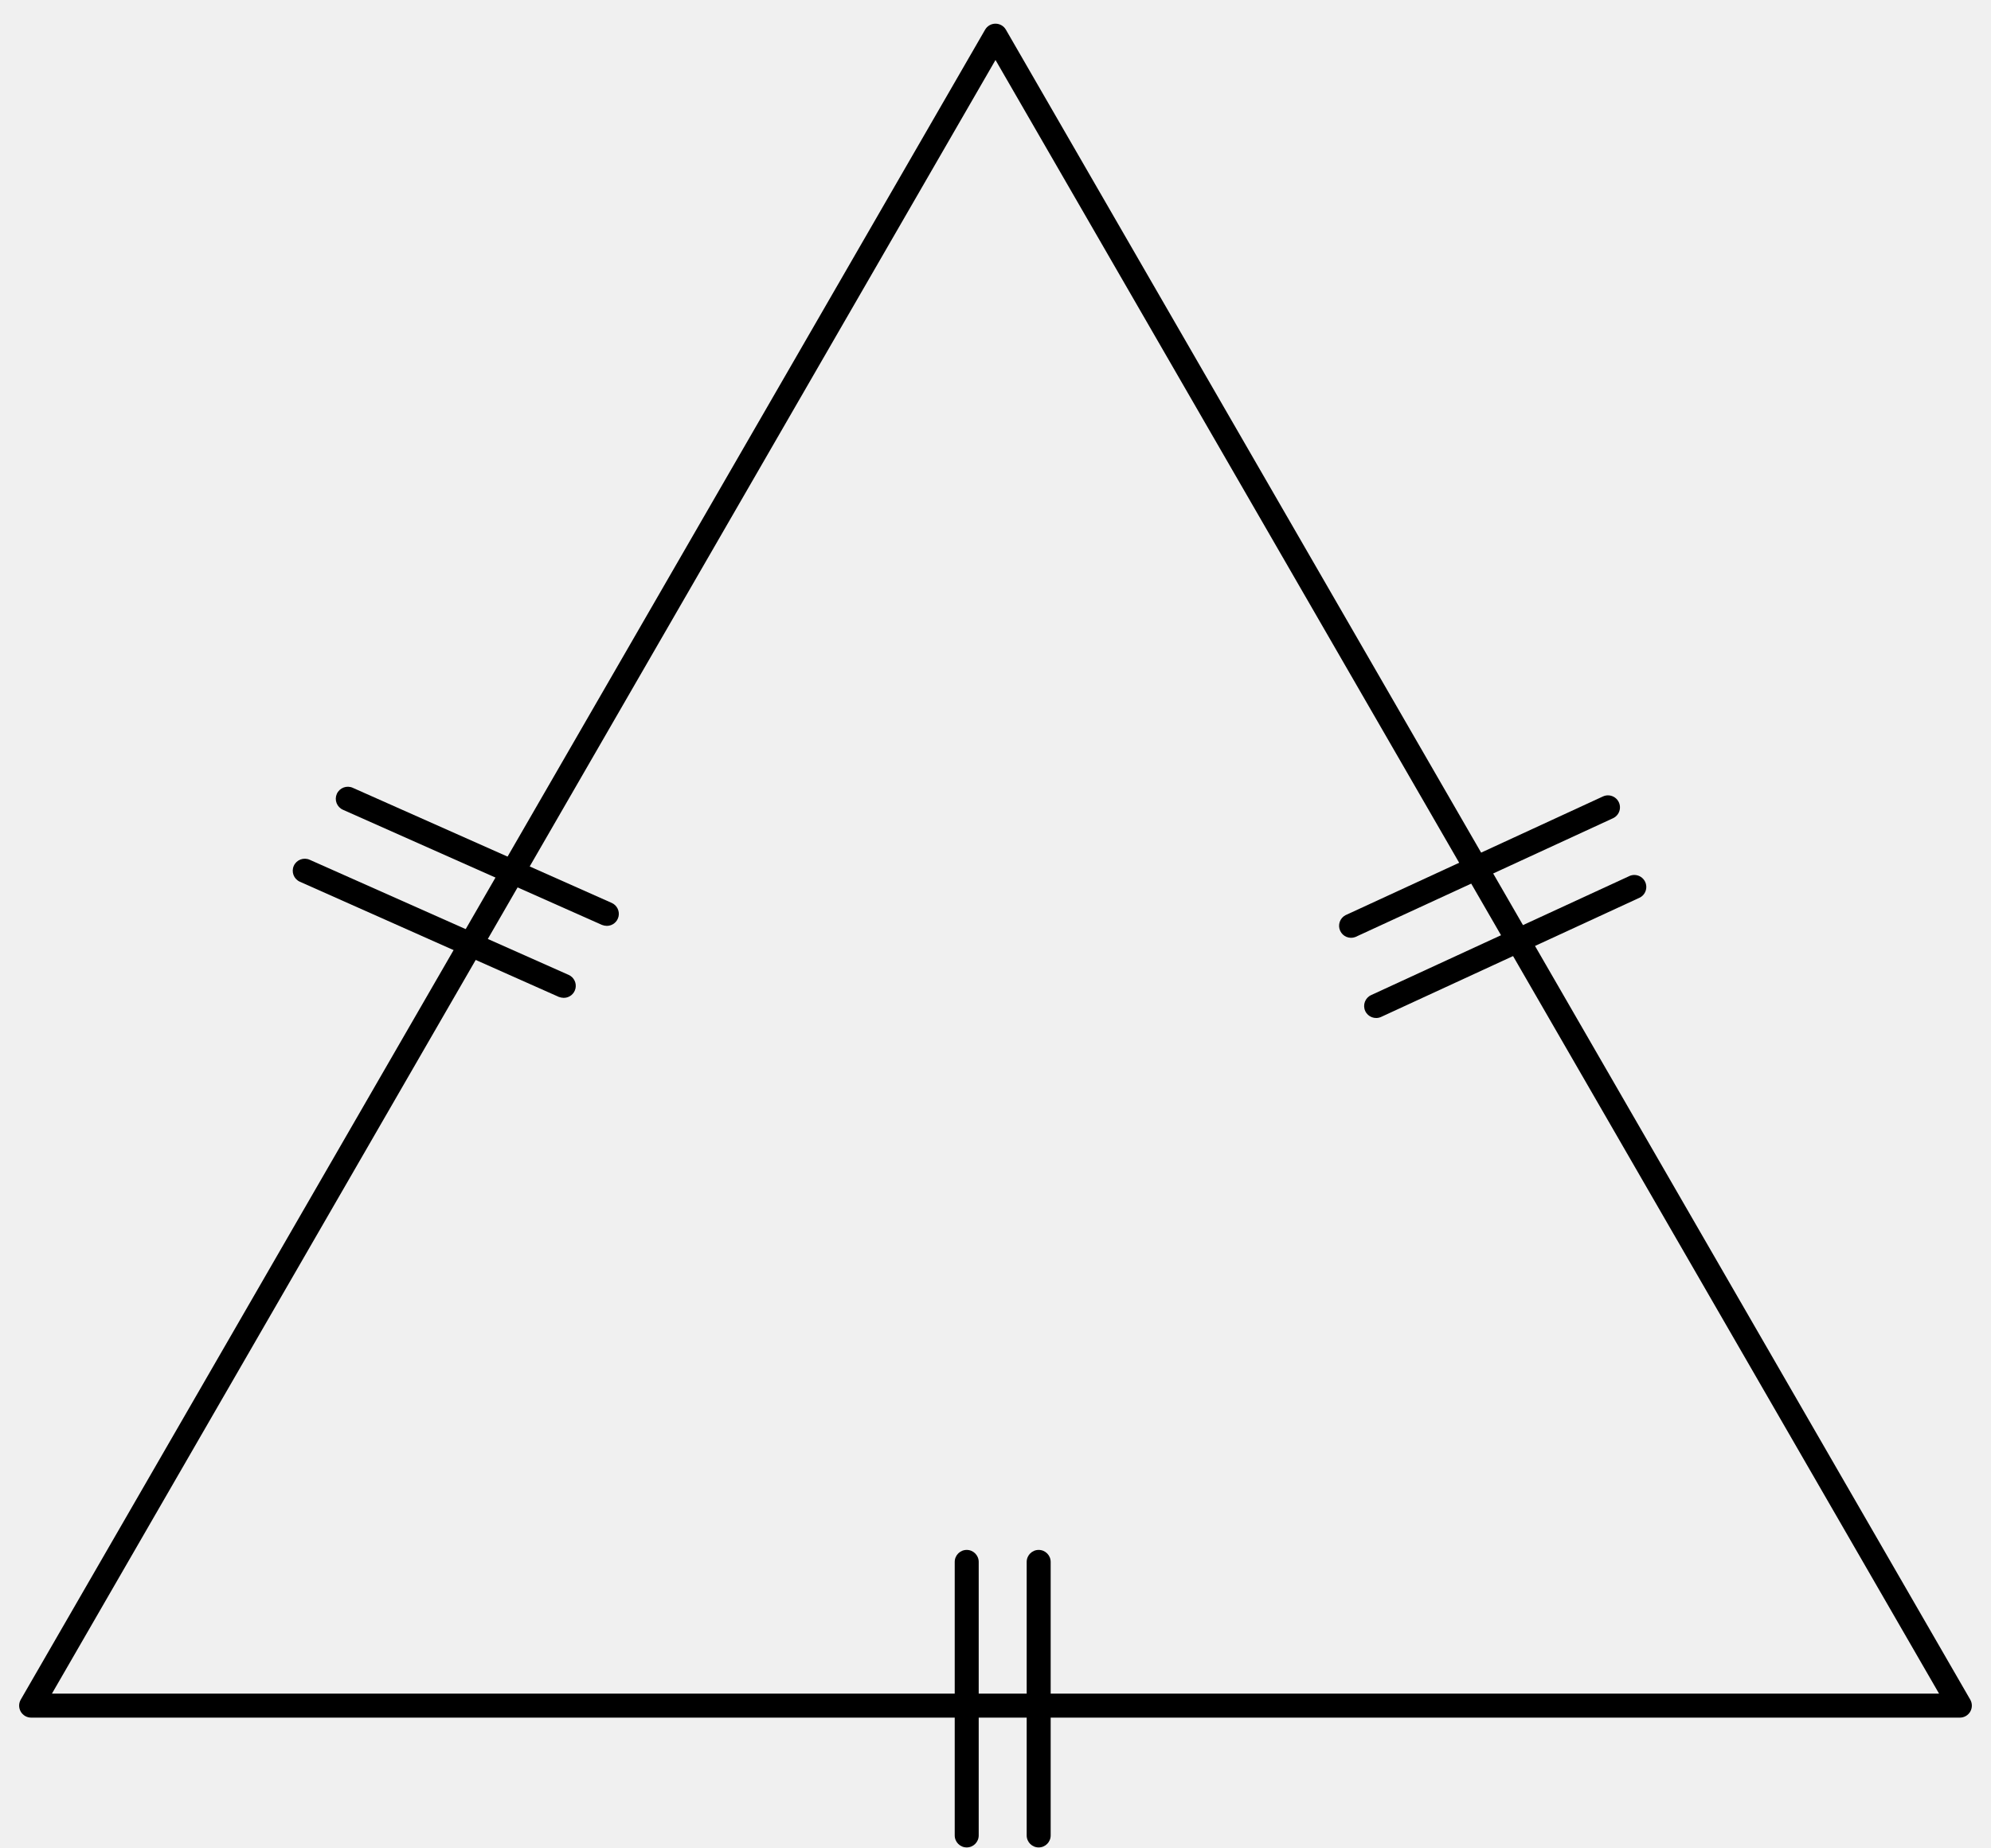
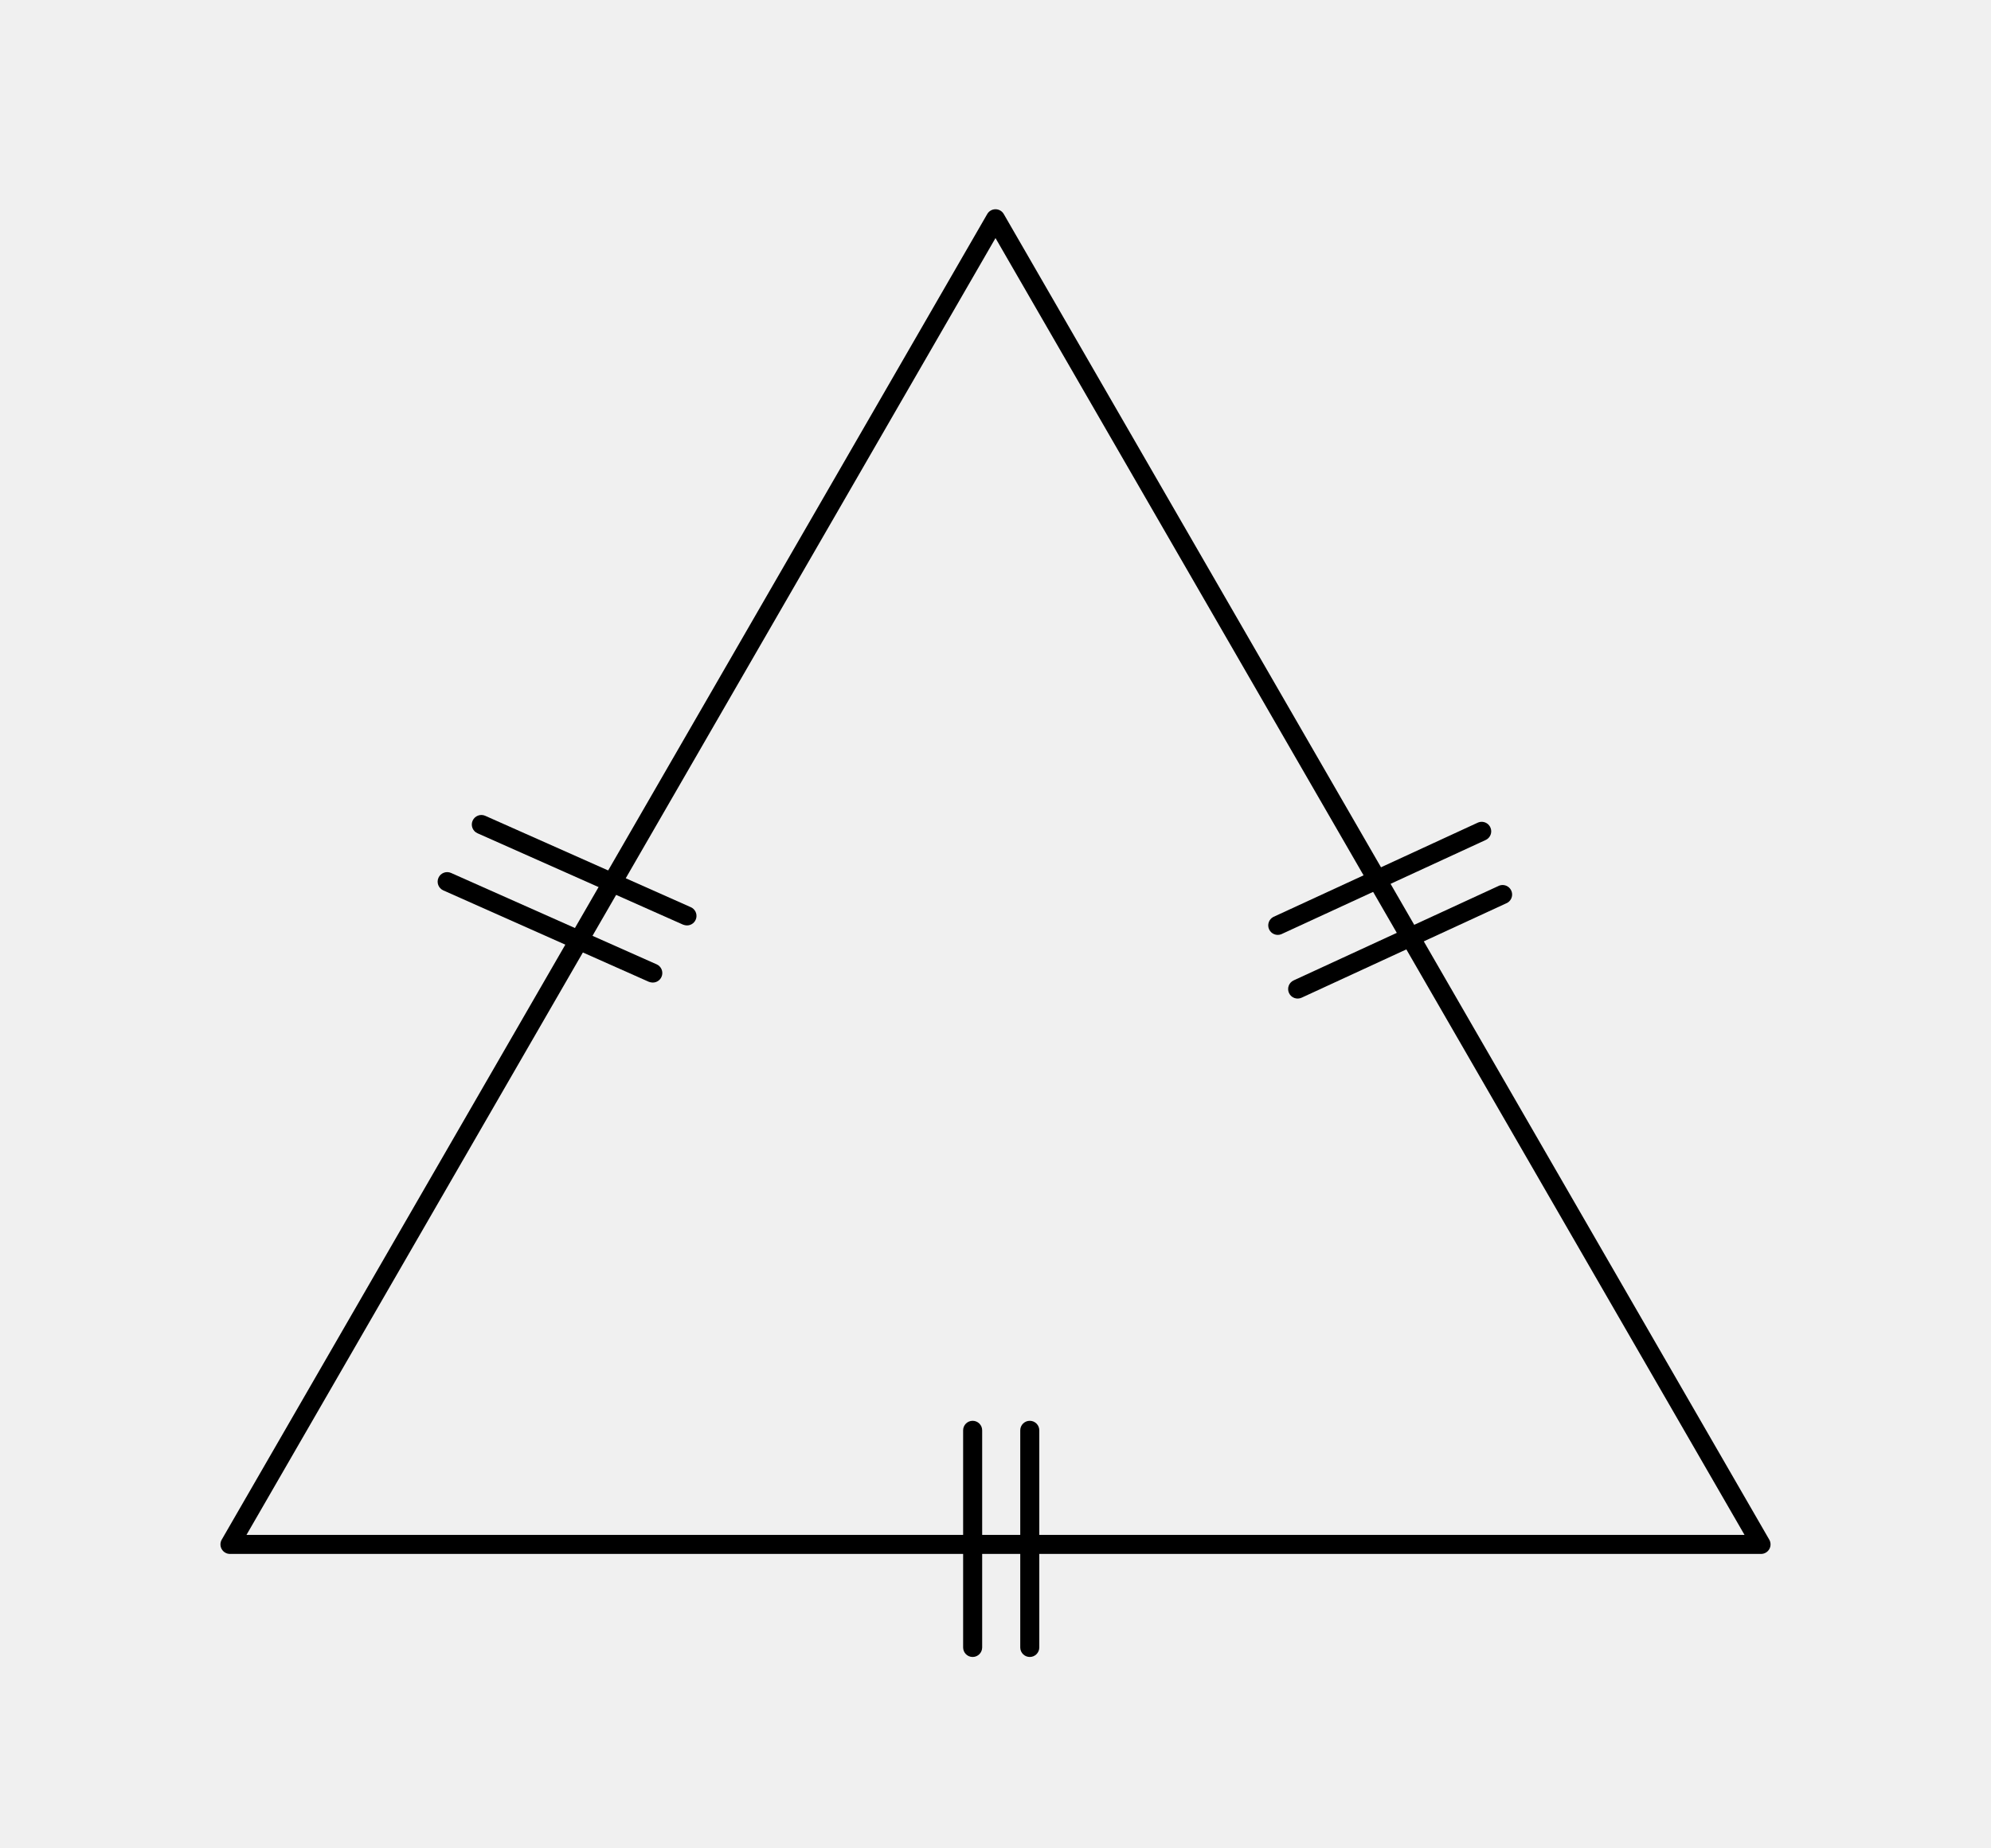
- <svg xmlns="http://www.w3.org/2000/svg" xmlns:xlink="http://www.w3.org/1999/xlink" width="83" height="77" viewBox="0 0 83 77">
+ <svg xmlns="http://www.w3.org/2000/svg" xmlns:xlink="http://www.w3.org/1999/xlink" width="83" height="77" viewBox="-10 -10 103 97">
  <defs>
    <path d="M41.5.987c.18 0 .346.096.435.253l40.2 69.6a.5.5 0 0 1-.435.75H1.3a.5.5 0 0 1-.435-.75l40.2-69.6A.499.499 0 0 1 41.5.987zm0 1.513L2.165 70.59h78.67L41.5 2.5z" id="a" />
    <path d="m.91.835 10.8 4.8a.5.5 0 0 1-.205.955H11.5a.599.599 0 0 1-.205-.04L.5 1.75A.5.5 0 1 1 .91.835z" id="c" />
    <path d="m.705.835 10.8 4.8a.5.5 0 0 1-.205.955.599.599 0 0 1-.205-.04l-10.8-4.8a.5.5 0 0 1-.253-.662C.156.835.452.722.706.835z" id="e" />
    <path d="M12.323.243a.5.5 0 0 1-.083.862L1.5 6.055a.5.5 0 0 1-.41-.91L11.825.195a.5.5 0 0 1 .498.048z" id="g" />
    <path d="M12.409.553a.5.5 0 0 1-.099.882L1.575 6.385a.5.5 0 0 1-.415-.91L11.89.53a.5.5 0 0 1 .519.023z" id="i" />
    <path d="M1.3.6a.5.5 0 0 1 .5.5v11.4a.5.5 0 0 1-1 0V1.1a.5.5 0 0 1 .5-.5z" id="k" />
    <path d="M1.3.6a.5.5 0 0 1 .5.5v11.4a.5.5 0 0 1-1 0V1.1a.5.5 0 0 1 .5-.5z" id="m" />
  </defs>
  <g fill="none" fill-rule="evenodd">
    <g>
      <mask id="b" fill="#fff">
        <use xlink:href="#a" />
      </mask>
      <path fill="#000" mask="url(#b)" d="M-4.202-4.013h91.404V76.59H-4.202z" />
    </g>
    <g transform="translate(12 35)">
      <mask id="d" fill="#fff">
        <use xlink:href="#c" />
      </mask>
      <path fill="#000" mask="url(#d)" d="M-4.796-4.209h21.799V11.59h-21.8z" />
    </g>
    <g transform="translate(14 32)">
      <mask id="f" fill="#fff">
        <use xlink:href="#e" />
      </mask>
      <path fill="#000" mask="url(#f)" d="M-5.002-4.209h21.8V11.59h-21.8z" />
    </g>
    <g transform="translate(55 33)">
      <mask id="h" fill="#fff">
        <use xlink:href="#g" />
      </mask>
      <path fill="#000" mask="url(#h)" d="M-4.203-4.85h21.736V11.1H-4.203z" />
    </g>
    <g transform="translate(56 36)">
      <mask id="j" fill="#fff">
        <use xlink:href="#i" />
      </mask>
      <path fill="#000" mask="url(#j)" d="M-4.133-4.532h21.764V11.43H-4.133z" />
    </g>
    <g transform="translate(39 64)">
      <mask id="l" fill="#fff">
        <use xlink:href="#k" />
      </mask>
      <path fill="#000" mask="url(#l)" d="M-4.2-4.4h11V18h-11z" />
    </g>
    <g transform="translate(42 64)">
      <mask id="n" fill="#fff">
        <use xlink:href="#m" />
      </mask>
      <path fill="#000" mask="url(#n)" d="M-4.2-4.4h11V18h-11z" />
    </g>
  </g>
</svg>
